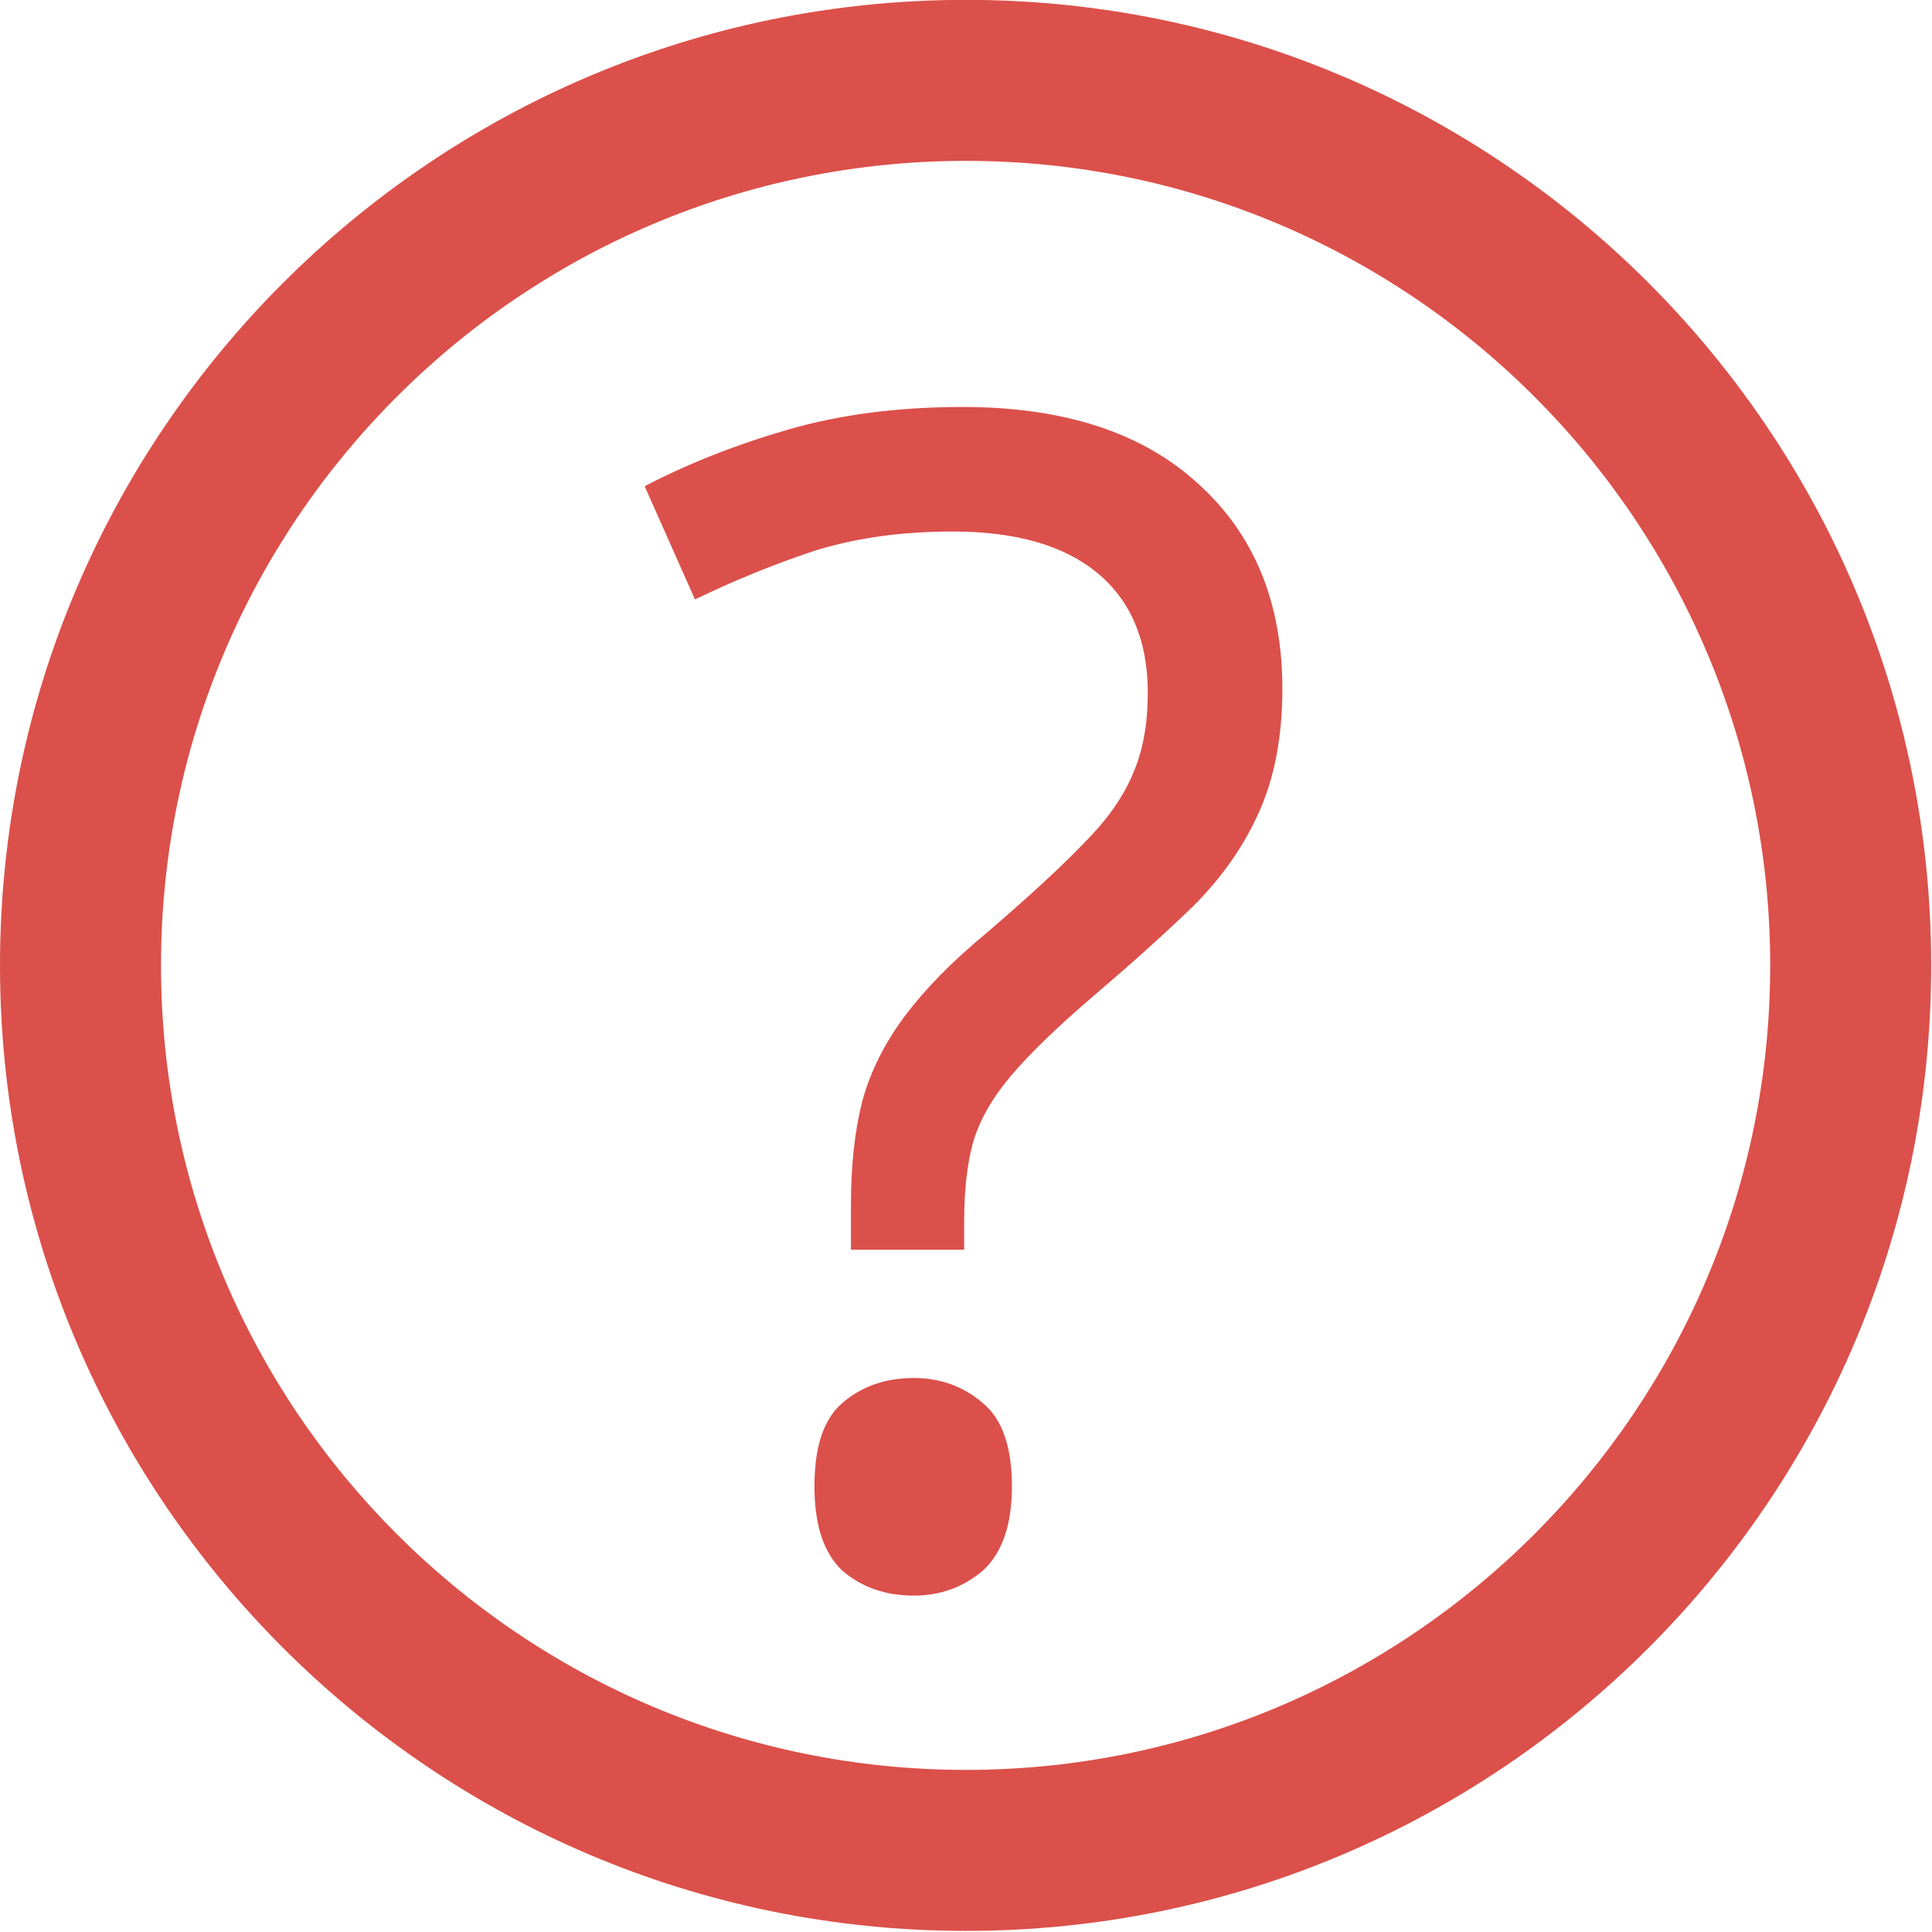
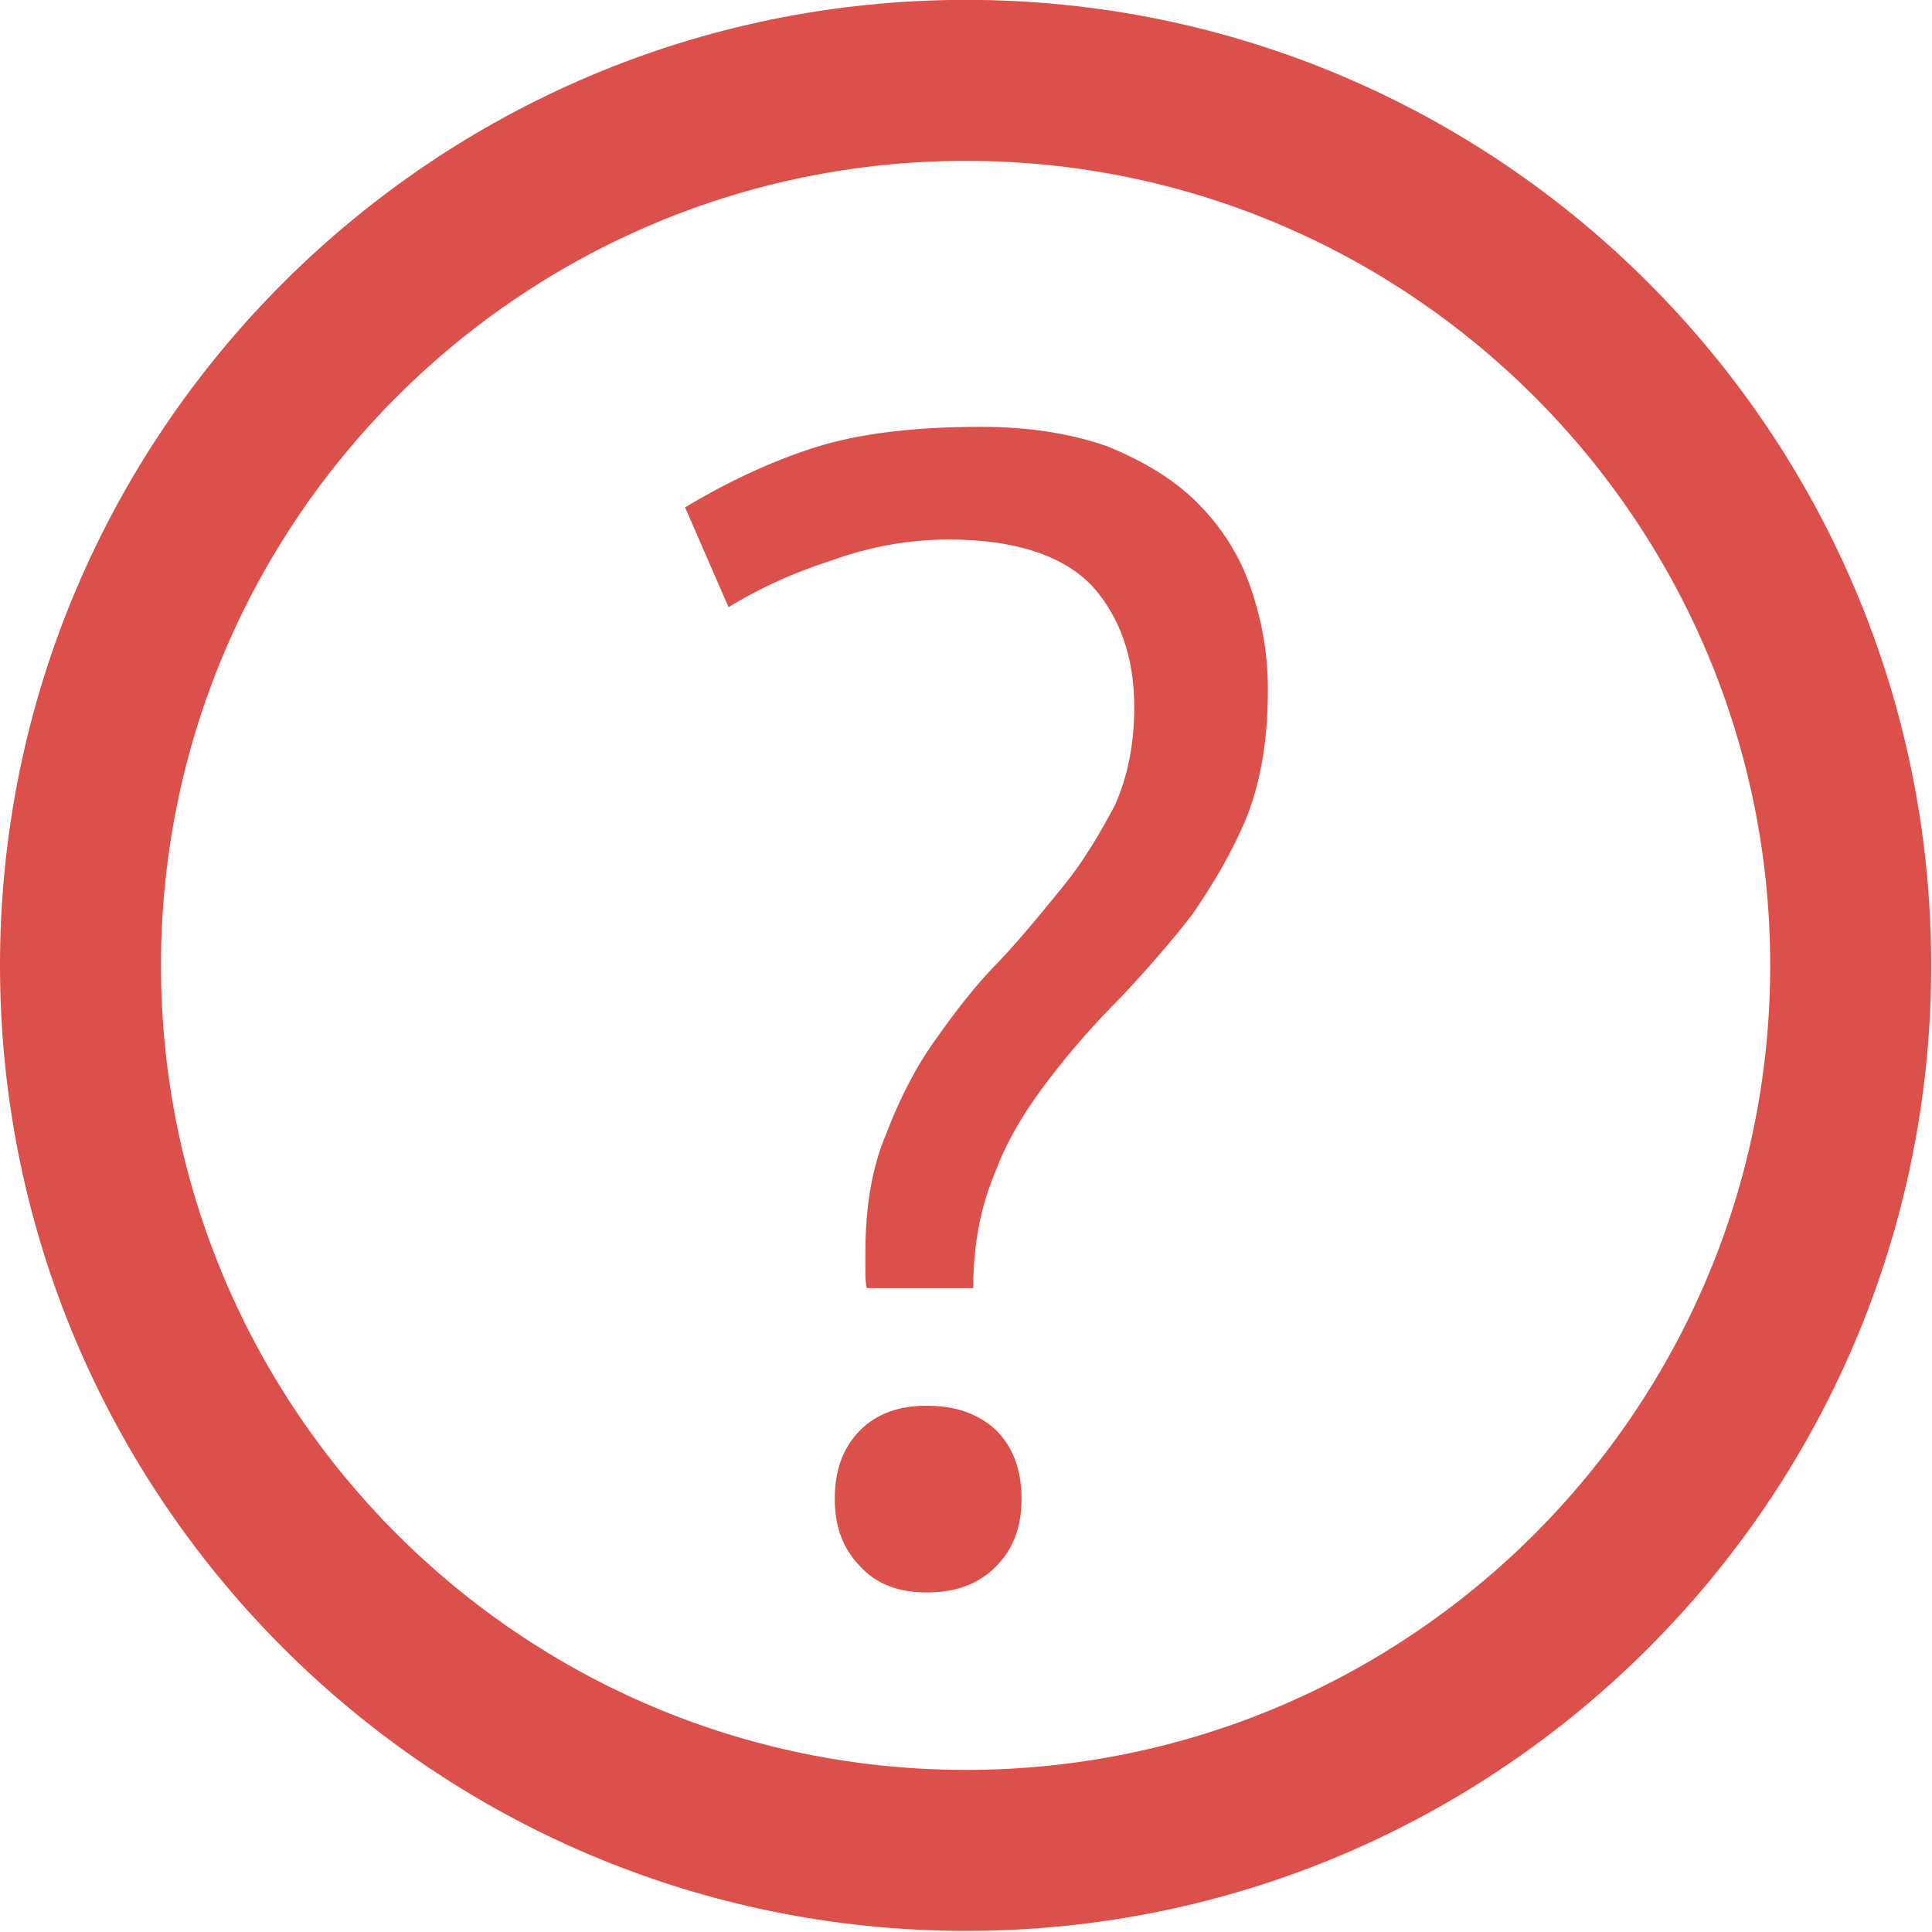
<svg xmlns="http://www.w3.org/2000/svg" width="100%" height="100%" viewBox="0 0 24 24" version="1.1" xml:space="preserve" style="fill-rule:evenodd;clip-rule:evenodd;stroke-linejoin:round;stroke-miterlimit:2;">
  <g transform="matrix(1,0,0,1.64698,-1201.9,-640.691)">
    <g transform="matrix(1,0,0,0.607171,-4073.17,-81.8398)">
      <path d="M5287.07,775.479C5293.69,775.479 5299.06,780.854 5299.06,787.473C5299.06,794.093 5293.69,799.467 5287.07,799.467C5280.45,799.467 5275.07,794.093 5275.07,787.473C5275.07,780.854 5280.45,775.479 5287.07,775.479ZM5287.07,777.479C5292.58,777.479 5297.06,781.958 5297.06,787.473C5297.06,792.989 5292.58,797.467 5287.07,797.467C5281.55,797.467 5277.07,792.989 5277.07,787.473C5277.07,781.958 5281.55,777.479 5287.07,777.479Z" style="fill:rgb(219,80,74);" />
    </g>
-     <g transform="matrix(1,0,0,0.607171,741.834,102.563)">
-       <text x="467.841px" y="491.314px" style="font-family:'PTSans-Regular', 'PT Sans', sans-serif;font-size:20px;fill:rgb(219,80,74);">?</text>
+     <g transform="matrix(20,0,0,12.1434,1209.67,400.875)">
+       <path d="M0.15,-0.177C0.149,-0.18 0.149,-0.184 0.149,-0.188L0.149,-0.199C0.149,-0.227 0.153,-0.252 0.162,-0.273C0.17,-0.294 0.18,-0.314 0.193,-0.332C0.205,-0.349 0.218,-0.366 0.233,-0.381C0.247,-0.396 0.26,-0.412 0.273,-0.428C0.285,-0.443 0.295,-0.46 0.304,-0.477C0.312,-0.495 0.316,-0.515 0.316,-0.538C0.316,-0.569 0.307,-0.594 0.29,-0.613C0.272,-0.632 0.242,-0.642 0.201,-0.642C0.177,-0.642 0.153,-0.638 0.128,-0.629C0.103,-0.621 0.082,-0.611 0.064,-0.6L0.037,-0.662C0.062,-0.677 0.089,-0.69 0.117,-0.699C0.145,-0.708 0.18,-0.712 0.221,-0.712C0.25,-0.712 0.276,-0.708 0.299,-0.7C0.321,-0.691 0.34,-0.68 0.355,-0.665C0.37,-0.65 0.381,-0.633 0.388,-0.613C0.395,-0.593 0.399,-0.572 0.399,-0.549C0.399,-0.519 0.395,-0.493 0.386,-0.47C0.377,-0.448 0.365,-0.428 0.352,-0.409C0.338,-0.391 0.323,-0.374 0.308,-0.358C0.292,-0.342 0.277,-0.325 0.264,-0.308C0.25,-0.29 0.238,-0.271 0.23,-0.25C0.221,-0.229 0.216,-0.205 0.216,-0.177L0.15,-0.177ZM0.13,-0.046C0.13,-0.064 0.135,-0.078 0.146,-0.089C0.156,-0.099 0.17,-0.104 0.187,-0.104C0.205,-0.104 0.219,-0.099 0.23,-0.089C0.241,-0.078 0.246,-0.064 0.246,-0.046C0.246,-0.029 0.241,-0.015 0.23,-0.004C0.219,0.007 0.205,0.012 0.187,0.012C0.17,0.012 0.156,0.007 0.146,-0.004C0.135,-0.015 0.13,-0.029 0.13,-0.046Z" style="fill:rgb(219,80,74);fill-rule:nonzero;" />
    </g>
  </g>
</svg>
